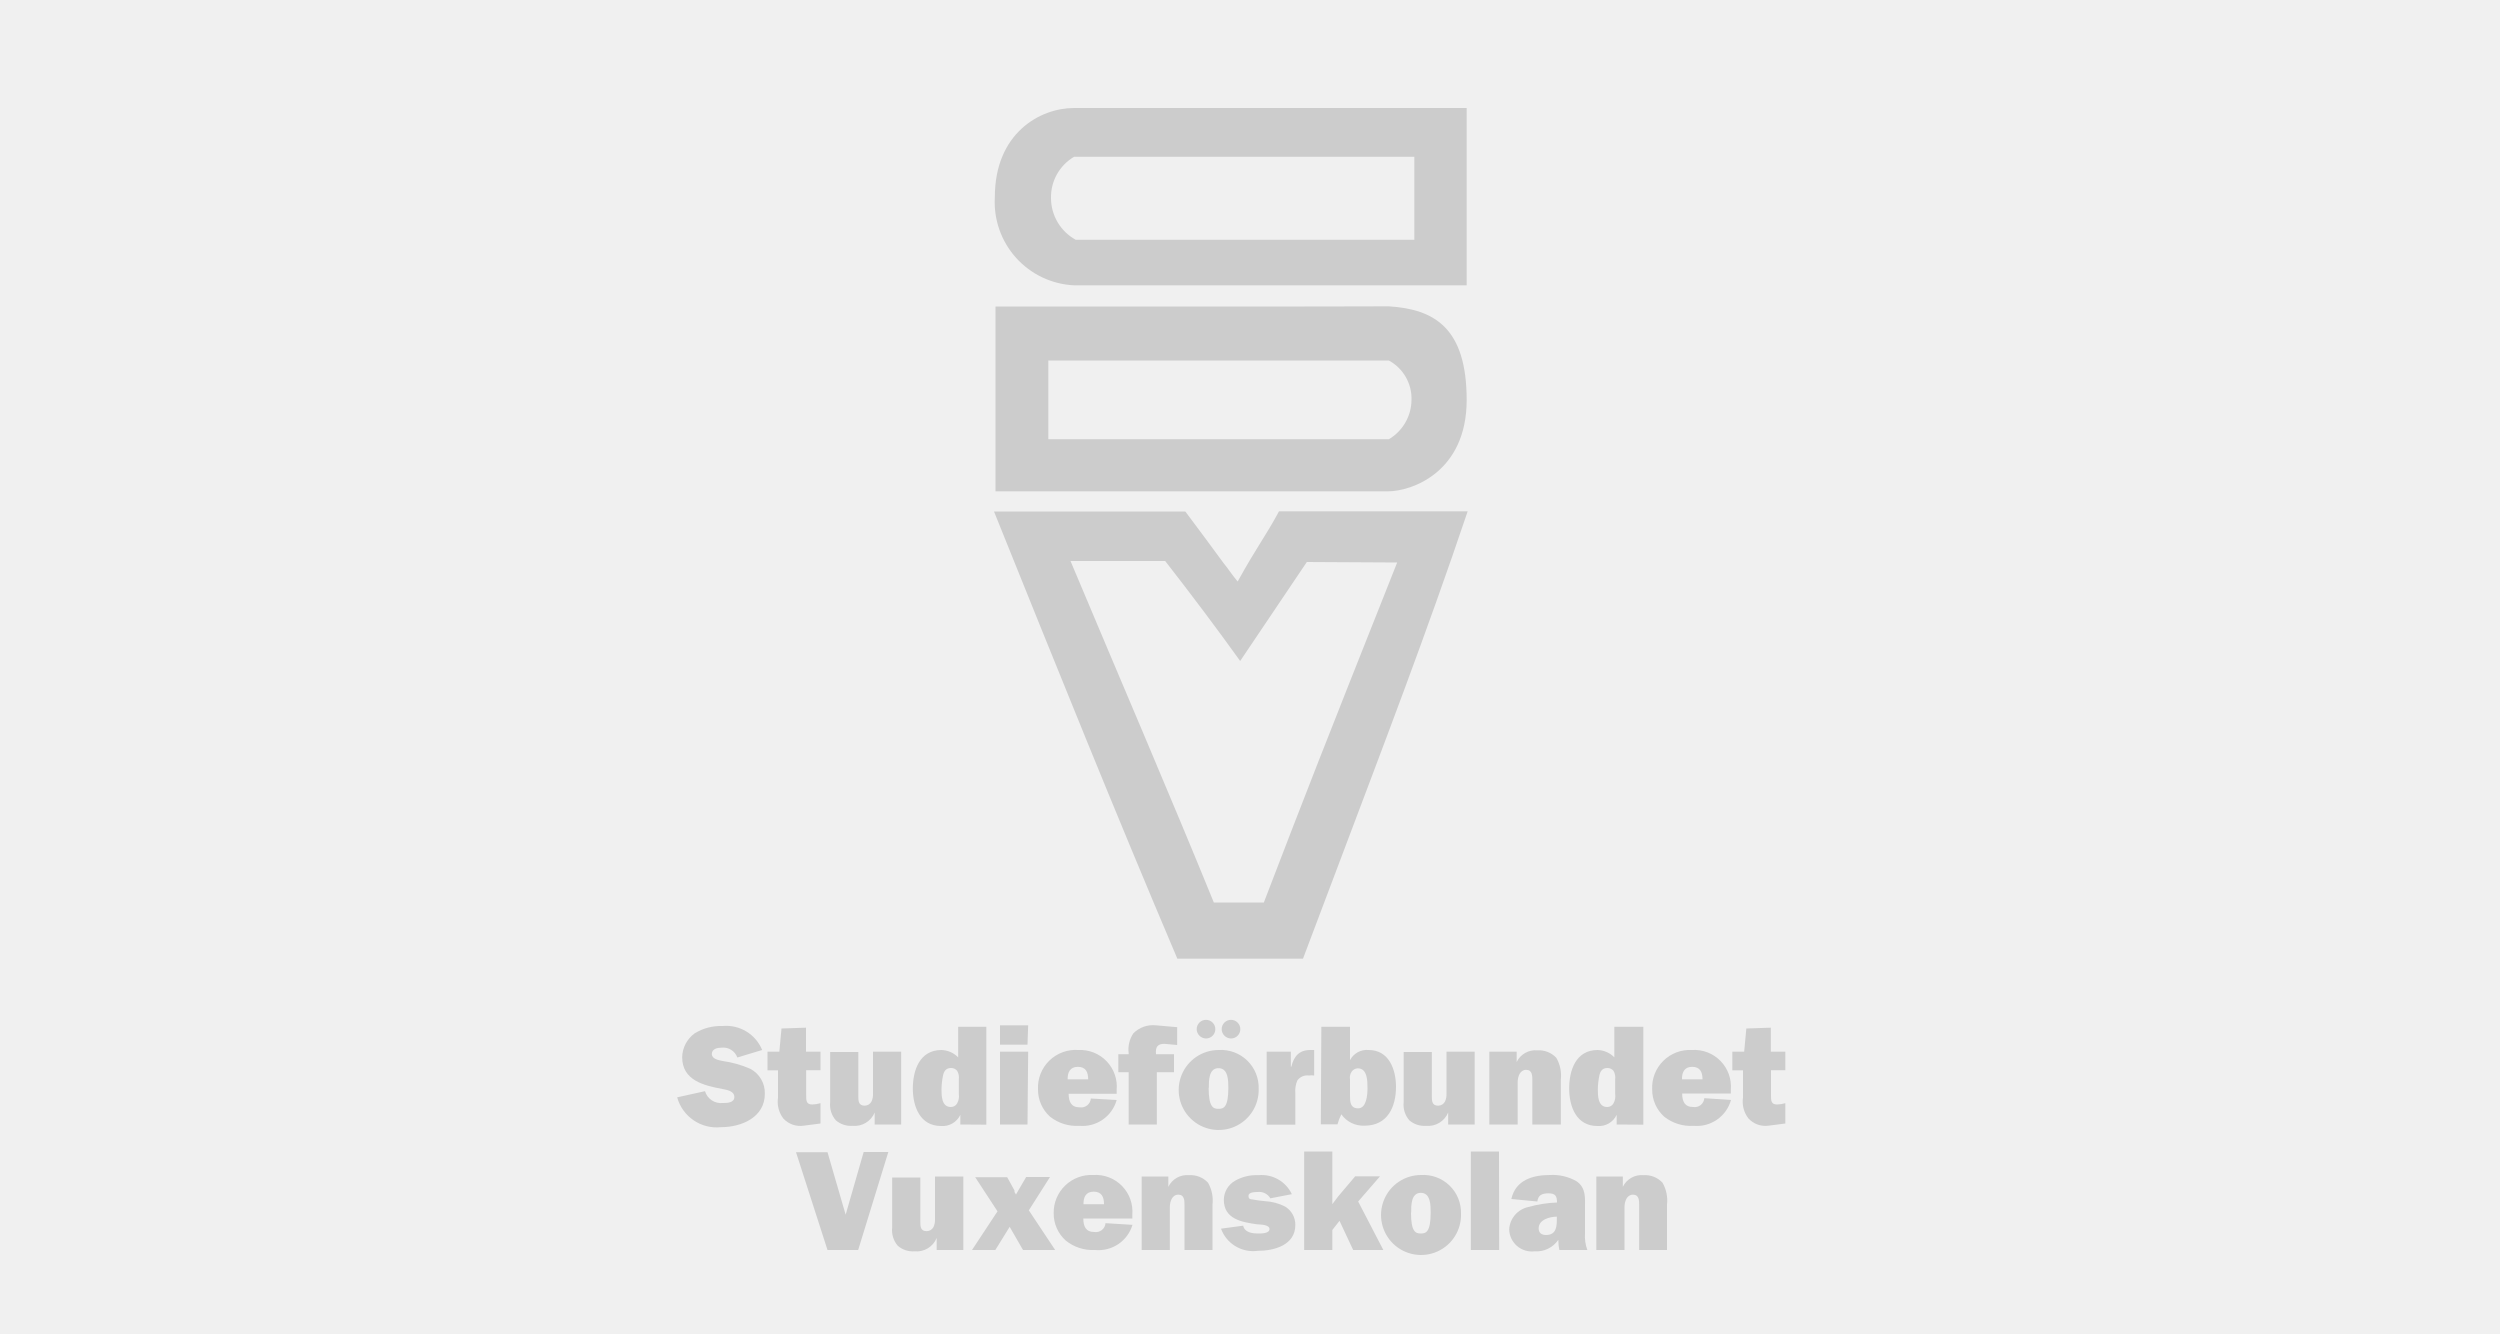
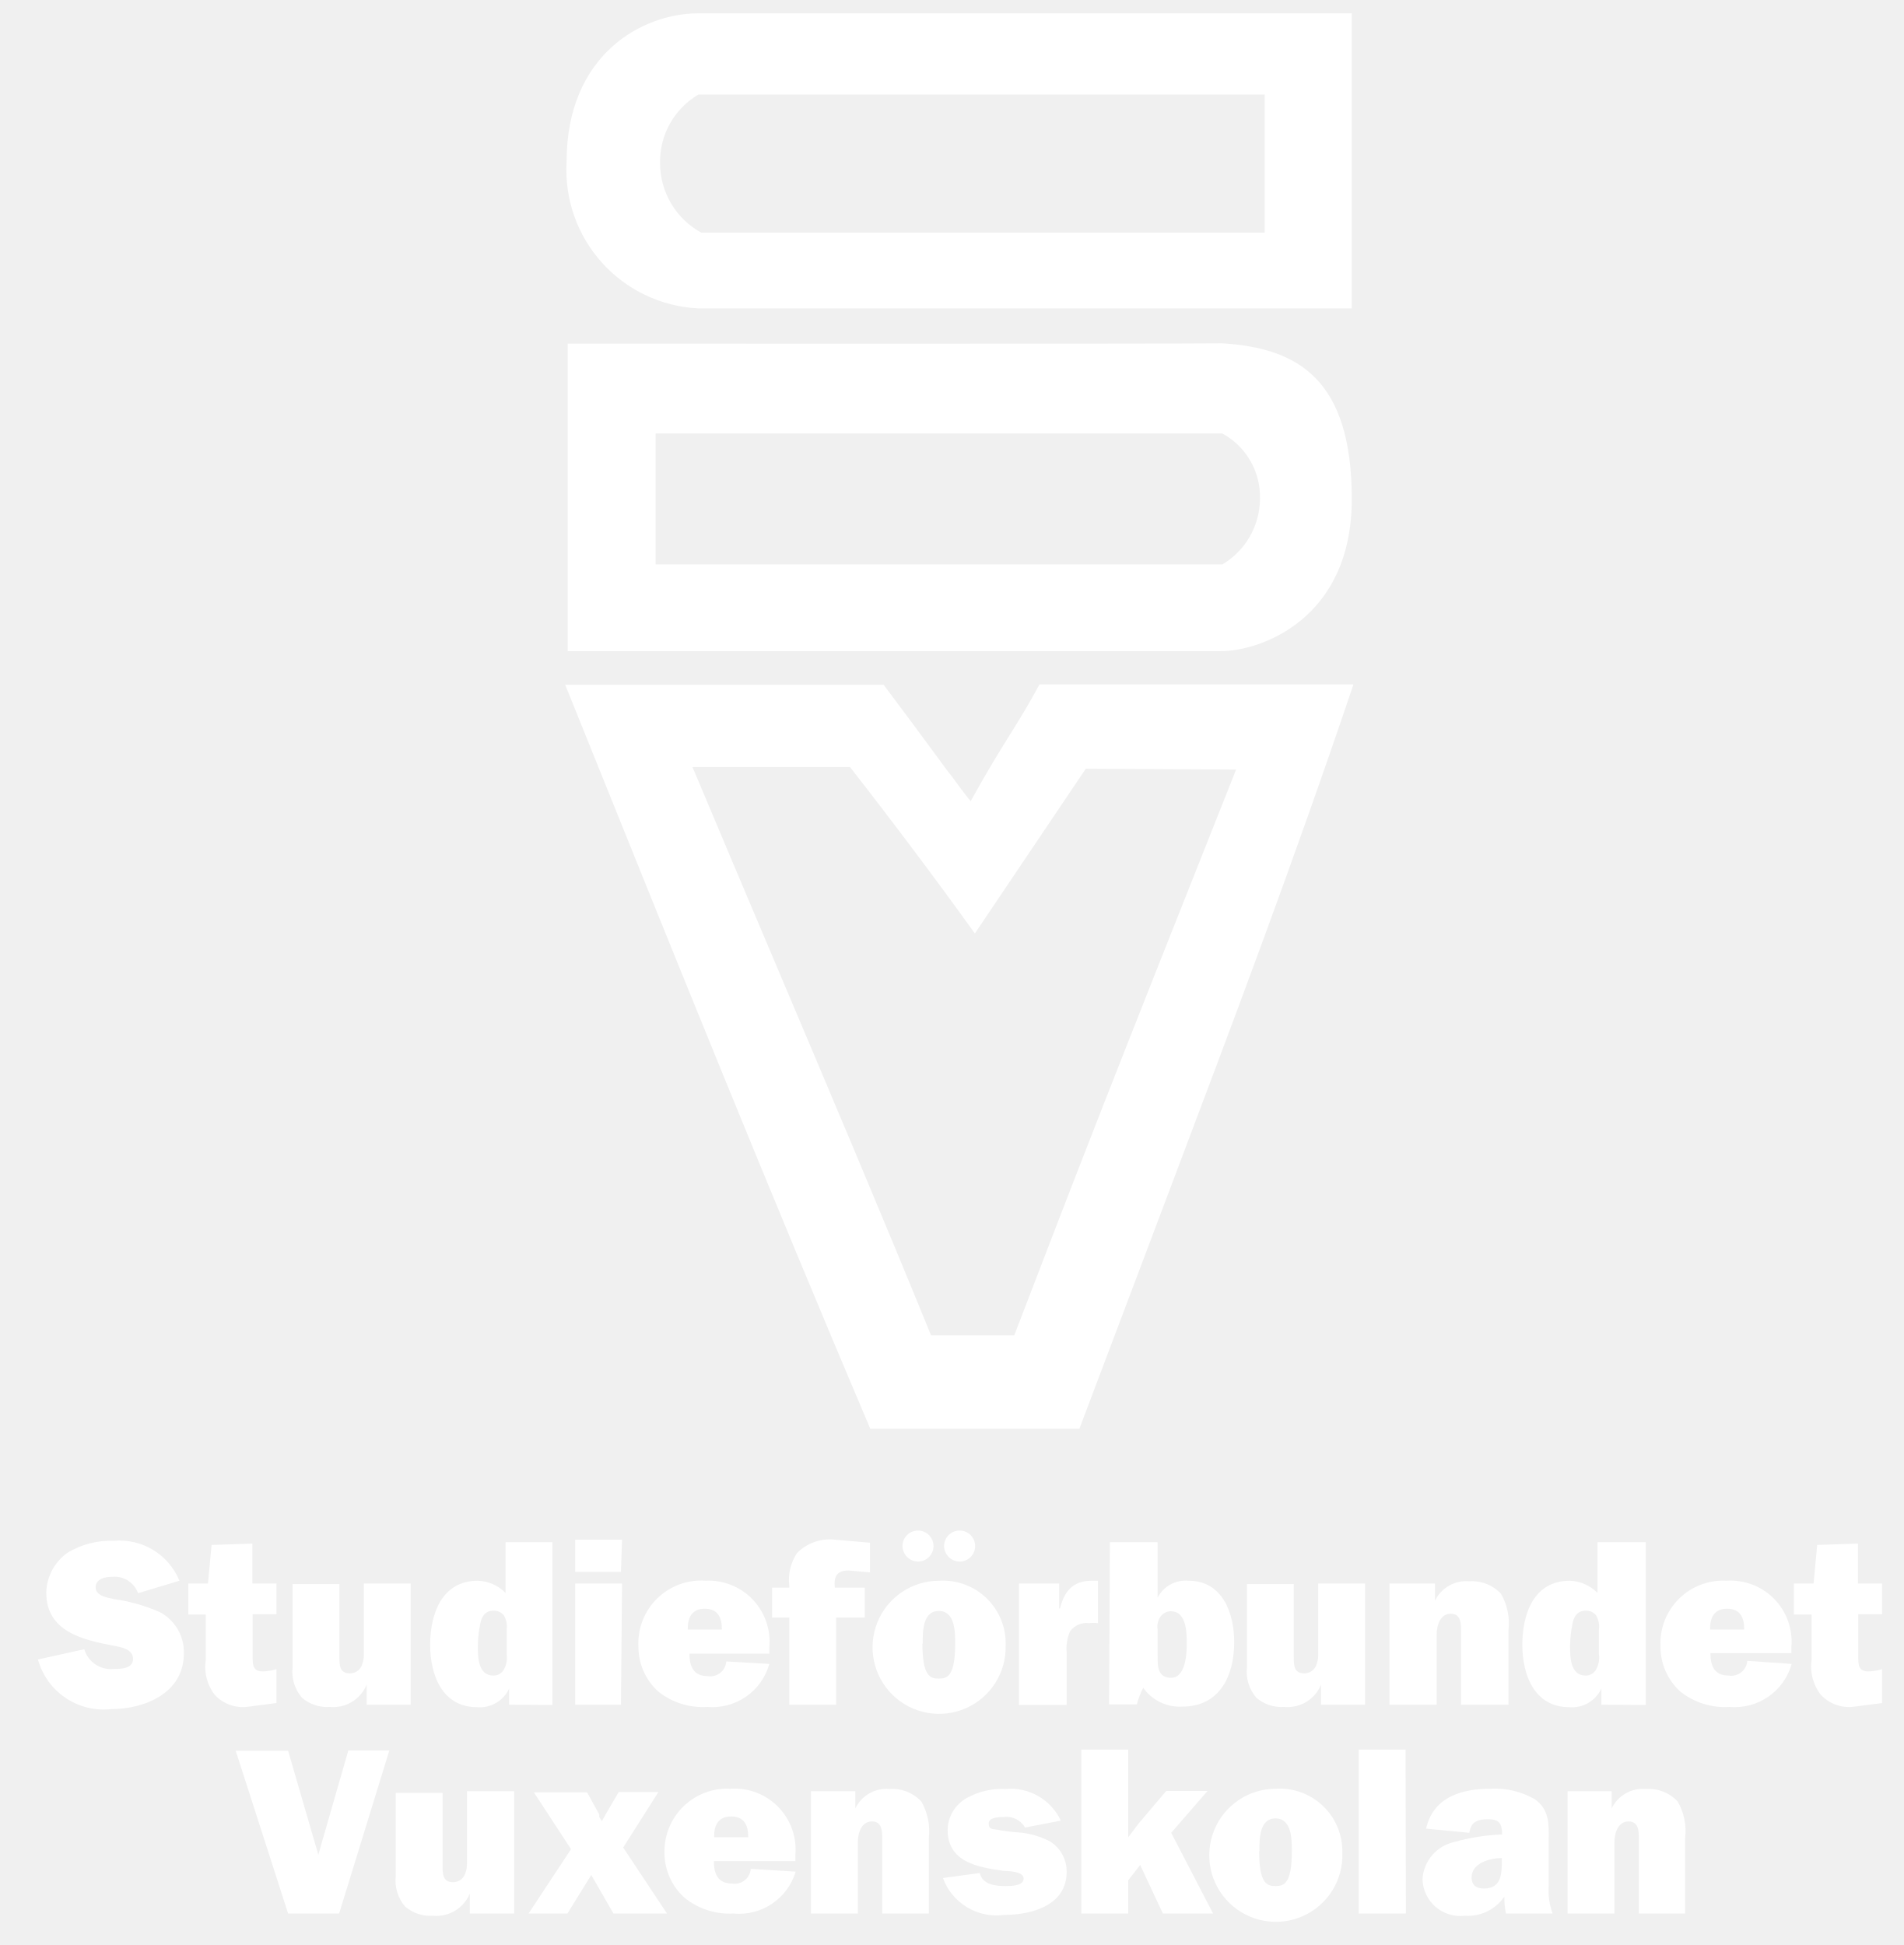
- <svg xmlns="http://www.w3.org/2000/svg" viewBox="0 0 150 80">
-   <defs>
-     <style>.cls-1{opacity:0.15;}</style>
-   </defs>
-   <g id="Layer_1" data-name="Layer 1">
-     <g class="cls-1">
-       <path d="M88,17.12H64.44a5,5,0,0,1-4.75-5.29c0-3.86,2.73-5.35,4.75-5.35H88ZM84.86,9.41H64.44a2.81,2.81,0,0,0-1.38,2.48,2.86,2.86,0,0,0,1.49,2.5H84.86Z" />
-       <path d="M83.33,18.38C86.06,18.55,88,19.67,88,24s-3.3,5.48-4.72,5.48c-.89,0-21.1,0-21.1,0H59.73l0-11.09S81.79,18.4,83.33,18.38Zm0,3.25-20.43,0v4.72H83.34A2.77,2.77,0,0,0,84.69,24,2.6,2.6,0,0,0,83.33,21.63Z" />
-       <path d="M73.41,33.78c.26.31.54.75.85,1.11,1.17-2.12,1.65-2.67,2.48-4.21H88.06c-2.49,7.39-5.08,14.11-7.75,21.2l-2.13,5.64H70.64c-3.79-8.92-7.2-17.4-11-26.83H71.12C72.48,32.51,72.21,32.15,73.41,33.78Zm5-.06-4,5.94c-1.34-1.87-2.94-4-4.5-6H64.23c2.94,7,6.06,14.25,8.6,20.49h3c2.58-6.72,3.47-9,8-20.4Z" />
-       <path d="M42.3,65.47a1,1,0,0,0,1.07.71c.23,0,.69,0,.69-.36s-.45-.43-.72-.48c-1.1-.21-2.41-.51-2.41-1.91A1.82,1.82,0,0,1,41.68,62a3,3,0,0,1,1.68-.44A2.33,2.33,0,0,1,45.73,63l-1.49.45a.9.9,0,0,0-.95-.59c-.24,0-.58.07-.58.38s.43.37.65.42a6.23,6.23,0,0,1,1.66.47,1.63,1.63,0,0,1,.87,1.5c0,1.41-1.4,2-2.62,2a2.46,2.46,0,0,1-2.64-1.79Z" />
-       <path d="M46.05,64.22V63.1h.71l.13-1.39,1.47-.05V63.1h.87v1.11h-.86v1.5c0,.32,0,.56.37.56a1.93,1.93,0,0,0,.49-.08v1.22l-1,.13A1.38,1.38,0,0,1,47,67.11a1.65,1.65,0,0,1-.32-1.25V64.22Z" />
-       <path d="M52.48,67.47v-.72h0a1.3,1.3,0,0,1-1.33.8,1.38,1.38,0,0,1-1-.33,1.43,1.43,0,0,1-.34-1.1v-3h1.69v2.64c0,.28,0,.58.38.58a.46.46,0,0,0,.41-.25,1,1,0,0,0,.09-.46V63.1h1.69v4.37Z" />
-       <path d="M57.62,67.47v-.58h0a1.17,1.17,0,0,1-1.16.67c-1.26,0-1.69-1.17-1.69-2.25S55.17,63,56.49,63a1.47,1.47,0,0,1,1,.44V61.61h1.69v5.87Zm-.09-2.71a.81.81,0,0,0-.1-.51.46.46,0,0,0-.37-.17c-.3,0-.43.2-.48.46a4.36,4.36,0,0,0-.09.81c0,.38,0,1.07.56,1.07a.42.42,0,0,0,.38-.22.89.89,0,0,0,.1-.56Z" />
-       <path d="M61.65,67.47H60V63.1h1.69Zm0-4.79H60V61.52h1.69Z" />
-       <path d="M67,66a2.13,2.13,0,0,1-2.24,1.55A2.57,2.57,0,0,1,63,67a2.18,2.18,0,0,1-.72-1.64A2.26,2.26,0,0,1,64.7,63,2.2,2.2,0,0,1,67,65.4v.23H64.12c0,.47.15.81.66.81a.58.58,0,0,0,.67-.53Zm-1.71-1.24c0-.43-.14-.75-.62-.75s-.62.35-.61.75Z" />
-       <path d="M69.41,67.47H67.72V64.33h-.62V63.25h.62v-.06A1.74,1.74,0,0,1,68,62a1.66,1.66,0,0,1,1.37-.48l1.26.11V62.7l-.77-.07c-.42,0-.54.21-.5.62h1.08v1.08H69.41Z" />
-       <path d="M75.52,65.33A2.4,2.4,0,1,1,73.12,63,2.26,2.26,0,0,1,75.52,65.33Zm-3-.06c0,1.17.28,1.26.59,1.26s.59-.09.59-1.26c0-.42,0-1.18-.59-1.18S72.53,64.85,72.53,65.27Zm.78-3.52a.56.56,0,1,1,.56.56A.57.57,0,0,1,73.3,61.74Zm-1.5,0a.56.56,0,1,1,.56.56A.57.57,0,0,1,71.8,61.74Z" />
-       <path d="M77.48,64c.15-.61.46-1,1.14-1l.23,0v1.53a1.35,1.35,0,0,0-.32,0,.73.73,0,0,0-.69.3,1.57,1.57,0,0,0-.12.75v1.9H76V63.1h1.45V64Z" />
-       <path d="M79.28,61.61H81v2h0A1.14,1.14,0,0,1,82.12,63c1.22,0,1.64,1.17,1.64,2.21,0,1.21-.51,2.33-1.88,2.33a1.61,1.61,0,0,1-1.4-.68,3,3,0,0,0-.23.6h-1ZM81,65.74c0,.34,0,.76.49.76s.56-.78.56-1.2,0-1.2-.58-1.2a.46.46,0,0,0-.37.2.62.62,0,0,0-.1.46Z" />
-       <path d="M86.89,67.47v-.72h0a1.3,1.3,0,0,1-1.33.8,1.38,1.38,0,0,1-1-.33,1.43,1.43,0,0,1-.34-1.1v-3h1.69v2.64c0,.28,0,.58.38.58a.46.46,0,0,0,.41-.25,1,1,0,0,0,.09-.46V63.1h1.69v4.37Z" />
-       <path d="M91,63.1v.62h0a1.25,1.25,0,0,1,1.24-.7,1.43,1.43,0,0,1,1.14.45,2.13,2.13,0,0,1,.27,1.31v2.69H91.94V64.82c0-.27,0-.63-.37-.63s-.51.4-.51.76v2.52H89.36V63.1Z" />
-       <path d="M97,67.47v-.58h0a1.17,1.17,0,0,1-1.16.67c-1.26,0-1.69-1.17-1.69-2.25S94.54,63,95.86,63a1.47,1.47,0,0,1,1,.44V61.61H98.6v5.87Zm-.09-2.71a.81.81,0,0,0-.1-.51.46.46,0,0,0-.37-.17c-.3,0-.43.2-.48.46a4.37,4.37,0,0,0-.09.81c0,.38,0,1.07.56,1.07a.42.42,0,0,0,.38-.22.89.89,0,0,0,.1-.56Z" />
-       <path d="M103.86,66a2.13,2.13,0,0,1-2.24,1.55A2.57,2.57,0,0,1,99.85,67a2.18,2.18,0,0,1-.72-1.64A2.26,2.26,0,0,1,101.51,63a2.2,2.2,0,0,1,2.34,2.38v.23h-2.92c0,.47.15.81.66.81a.58.58,0,0,0,.67-.53Zm-1.71-1.24c0-.43-.14-.75-.62-.75s-.62.35-.61.75Z" />
-       <path d="M103.94,64.22V63.1h.71l.13-1.39,1.47-.05V63.1h.87v1.11h-.86v1.5c0,.32,0,.56.37.56a1.93,1.93,0,0,0,.49-.08v1.22l-1,.13a1.38,1.38,0,0,1-1.22-.44,1.65,1.65,0,0,1-.32-1.25V64.22Z" />
-       <path d="M51.49,75H49.65l-1.89-5.87h1.89l.92,3.17.17.58.16-.56.92-3.2h1.48Z" />
-       <path d="M56.2,75v-.72h0a1.3,1.3,0,0,1-1.33.8,1.38,1.38,0,0,1-1-.33,1.43,1.43,0,0,1-.34-1.1v-3h1.69v2.64c0,.28,0,.58.38.58a.46.46,0,0,0,.41-.25,1,1,0,0,0,.09-.46V70.59H57.8V75Z" />
-       <path d="M61.38,75l-.8-1.39L59.72,75H58.32l1.53-2.32-1.34-2.05h1.92l.44.8,0,.09.09.15.08-.14.05-.09.48-.82H63l-1.27,2L63.31,75Z" />
-       <path d="M67.95,73.49A2.13,2.13,0,0,1,65.7,75a2.57,2.57,0,0,1-1.76-.57,2.18,2.18,0,0,1-.72-1.64A2.26,2.26,0,0,1,65.6,70.5a2.2,2.2,0,0,1,2.34,2.38v.23H65c0,.47.15.81.66.81a.58.58,0,0,0,.67-.53Zm-1.71-1.24c0-.43-.14-.75-.62-.75s-.62.35-.61.75Z" />
-       <path d="M70.1,70.59v.62h0a1.25,1.25,0,0,1,1.24-.7,1.43,1.43,0,0,1,1.14.45,2.13,2.13,0,0,1,.27,1.31V75H71.07V72.31c0-.27,0-.63-.37-.63s-.51.4-.51.76V75H68.5V70.59Z" />
-       <path d="M74.59,73.54c.09.42.56.47.93.47.17,0,.65,0,.65-.27s-.58-.27-.74-.28c-.91-.13-2-.31-2-1.47a1.33,1.33,0,0,1,.68-1.15,2.6,2.6,0,0,1,1.4-.33,2,2,0,0,1,2,1.14l-1.29.25a.77.77,0,0,0-.76-.38c-.14,0-.55,0-.55.23s.15.2.26.22a6.61,6.61,0,0,0,.74.1,3,3,0,0,1,1.19.32,1.27,1.27,0,0,1,.62,1.11c0,1.21-1.27,1.55-2.26,1.55a2.05,2.05,0,0,1-2.2-1.33Z" />
-       <path d="M81.49,72.09,83,75H81.19l-.82-1.75-.43.55V75H78.25V69.09h1.69v3.16l.37-.49,1-1.18H82.8Z" />
-       <path d="M87.66,72.81a2.4,2.4,0,1,1-2.4-2.31A2.26,2.26,0,0,1,87.66,72.81Zm-3-.06c0,1.17.28,1.26.59,1.26s.59-.09.59-1.26c0-.42,0-1.18-.59-1.18S84.67,72.33,84.67,72.75Z" />
-       <path d="M89.95,75H88.25V69.09h1.69Z" />
-       <path d="M93.56,75a2.86,2.86,0,0,1-.06-.61,1.59,1.59,0,0,1-1.43.69,1.36,1.36,0,0,1-1.52-1.32,1.46,1.46,0,0,1,1.15-1.34,7.35,7.35,0,0,1,1.72-.27v0c0-.39-.1-.55-.51-.55s-.62.12-.67.49l-1.56-.15C90.94,70.78,92,70.5,93,70.5a2.88,2.88,0,0,1,1.6.38c.57.4.5,1,.5,1.59V74a2.43,2.43,0,0,0,.14,1Zm-.15-2c-.41,0-1.09.17-1.09.7,0,.28.18.4.44.4.64,0,.65-.54.65-1Z" />
-       <path d="M97.37,70.59v.62h0a1.25,1.25,0,0,1,1.24-.7,1.43,1.43,0,0,1,1.14.45,2.13,2.13,0,0,1,.27,1.31V75H98.35V72.31c0-.27,0-.63-.37-.63s-.51.4-.51.76V75H95.78V70.59Z" />
-     </g>
-   </g>
+ <svg xmlns="http://www.w3.org/2000/svg" width="46" height="47" viewBox="0 0 46 47" fill="none">
+   <path fill-rule="evenodd" clip-rule="evenodd" d="M16.873 7.452H32.661V0.322H16.873C15.519 0.322 13.69 1.32 13.69 3.907C13.637 4.8 13.943 5.678 14.541 6.344C15.139 7.01 15.979 7.409 16.873 7.452ZM16.873 2.285H30.557V5.623H16.946C16.333 5.288 15.95 4.646 15.948 3.947C15.933 3.267 16.287 2.631 16.873 2.285Z" fill="white" />
+   <path fill-rule="evenodd" clip-rule="evenodd" d="M32.661 12.062C32.661 9.161 31.361 8.41 29.532 8.296C28.5 8.31 13.716 8.303 13.716 8.303V15.735H15.358H29.498C30.45 15.735 32.661 14.964 32.661 12.062ZM15.841 10.474H29.532C30.111 10.789 30.464 11.403 30.443 12.062C30.436 12.709 30.093 13.306 29.538 13.637H15.841V10.474Z" fill="white" />
+   <path fill-rule="evenodd" clip-rule="evenodd" d="M23.132 18.944C23.046 18.825 22.964 18.712 22.884 18.616C22.726 18.402 22.606 18.24 22.509 18.107C22.109 17.563 22.082 17.526 21.349 16.546H13.656C13.743 16.763 13.831 16.979 13.917 17.194C16.36 23.256 18.575 28.753 21.027 34.525H26.08L27.508 30.746C27.767 30.058 28.025 29.375 28.282 28.695C29.798 24.681 31.274 20.774 32.701 16.539H25.115C24.848 17.036 24.634 17.379 24.398 17.759C24.142 18.169 23.86 18.623 23.453 19.36C23.341 19.23 23.234 19.083 23.132 18.944ZM23.554 22.557L26.234 18.576L29.866 18.596C26.831 26.236 26.234 27.764 24.506 32.267H22.495C21.35 29.454 20.029 26.336 18.688 23.168C18.035 21.626 17.377 20.072 16.732 18.536H20.538C21.584 19.876 22.656 21.304 23.554 22.557Z" fill="white" />
+   <path d="M2.036 39.853C2.128 40.164 2.43 40.365 2.753 40.329C2.907 40.329 3.215 40.329 3.215 40.087C3.215 39.846 2.914 39.799 2.733 39.766C1.996 39.625 1.118 39.424 1.118 38.486C1.127 38.105 1.313 37.751 1.621 37.528C1.958 37.32 2.35 37.218 2.746 37.233C3.43 37.17 4.075 37.562 4.335 38.198L3.336 38.499C3.241 38.236 2.978 38.072 2.699 38.104C2.539 38.104 2.311 38.151 2.311 38.358C2.311 38.566 2.599 38.606 2.746 38.64C3.13 38.693 3.504 38.799 3.859 38.955C4.23 39.15 4.457 39.541 4.442 39.96C4.442 40.905 3.504 41.3 2.686 41.3C1.882 41.389 1.132 40.881 0.917 40.101L2.036 39.853Z" fill="white" />
+   <path d="M4.549 39.015V38.264H5.025L5.112 37.333L6.097 37.3V38.264H6.68V39.008H6.104V40.014C6.104 40.228 6.104 40.389 6.352 40.389C6.463 40.385 6.573 40.367 6.68 40.335V41.153L6.01 41.24C5.704 41.288 5.395 41.18 5.186 40.952C5.003 40.713 4.926 40.411 4.971 40.114V39.015H4.549Z" fill="white" />
+   <path d="M8.858 41.193V40.711C8.712 41.066 8.35 41.284 7.967 41.247C7.723 41.264 7.482 41.185 7.297 41.026C7.121 40.823 7.038 40.555 7.069 40.288V38.278H8.201V40.047C8.201 40.235 8.201 40.436 8.456 40.436C8.572 40.436 8.678 40.371 8.731 40.268C8.775 40.172 8.796 40.066 8.791 39.96V38.265H9.923V41.193H8.858Z" fill="white" />
+   <path fill-rule="evenodd" clip-rule="evenodd" d="M12.302 40.804V41.193L13.348 41.2V37.266H12.215V38.492C12.038 38.312 11.798 38.206 11.545 38.198C10.661 38.198 10.393 39.022 10.393 39.746C10.393 40.469 10.681 41.253 11.525 41.253C11.853 41.282 12.163 41.102 12.302 40.804ZM12.175 39.035C12.234 39.139 12.258 39.259 12.242 39.377V39.967C12.261 40.096 12.238 40.228 12.175 40.342C12.125 40.435 12.026 40.492 11.92 40.489C11.545 40.489 11.545 40.027 11.545 39.772C11.548 39.59 11.568 39.408 11.605 39.23C11.639 39.055 11.726 38.921 11.927 38.921C12.023 38.919 12.115 38.961 12.175 39.035Z" fill="white" />
+   <path fill-rule="evenodd" clip-rule="evenodd" d="M13.897 37.983H15.003L15.03 37.206H13.897V37.983ZM13.897 41.193H15.003L15.03 38.265H13.897V41.193Z" fill="white" />
+   <path fill-rule="evenodd" clip-rule="evenodd" d="M17.087 41.247C17.772 41.307 18.404 40.871 18.588 40.208L17.549 40.148C17.541 40.256 17.488 40.356 17.403 40.424C17.318 40.491 17.208 40.52 17.101 40.503C16.759 40.503 16.658 40.275 16.658 39.96H18.588V39.806C18.628 39.38 18.48 38.959 18.185 38.65C17.889 38.341 17.474 38.176 17.047 38.197C16.615 38.166 16.191 38.322 15.881 38.624C15.571 38.926 15.405 39.347 15.425 39.779C15.421 40.198 15.597 40.598 15.908 40.878C16.242 41.143 16.662 41.274 17.087 41.247ZM17.027 38.874C17.349 38.874 17.442 39.089 17.442 39.377H16.618C16.611 39.109 16.705 38.874 17.027 38.874Z" fill="white" />
+   <path d="M20.203 41.193H19.071V39.089H18.655V38.365H19.071V38.325C19.035 38.045 19.101 37.762 19.258 37.528C19.499 37.285 19.837 37.166 20.176 37.206L21.021 37.279V37.996L20.505 37.95C20.223 37.95 20.143 38.09 20.17 38.365H20.893V39.089H20.203V41.193Z" fill="white" />
+   <path fill-rule="evenodd" clip-rule="evenodd" d="M22.81 37.36L22.81 37.357C22.812 37.563 22.978 37.731 23.185 37.735C23.393 37.735 23.561 37.567 23.561 37.36C23.561 37.153 23.393 36.985 23.185 36.985C22.979 36.985 22.812 37.151 22.81 37.357L22.81 37.353V37.36ZM23.338 41.278C23.937 41.014 24.317 40.413 24.298 39.759C24.312 39.332 24.145 38.92 23.839 38.623C23.533 38.325 23.115 38.171 22.689 38.198C22.035 38.198 21.445 38.595 21.2 39.202C20.954 39.809 21.1 40.504 21.57 40.96C22.04 41.416 22.739 41.542 23.338 41.278ZM22.683 40.563C22.475 40.563 22.287 40.503 22.287 39.719H22.294L22.294 39.705C22.294 39.421 22.294 38.928 22.683 38.928C23.078 38.928 23.078 39.437 23.078 39.719C23.078 40.503 22.89 40.563 22.683 40.563ZM21.805 37.357C21.805 37.358 21.805 37.359 21.805 37.36V37.353C21.805 37.354 21.805 37.355 21.805 37.357ZM22.18 36.985C21.974 36.985 21.807 37.151 21.805 37.357C21.807 37.563 21.973 37.731 22.18 37.735C22.387 37.735 22.555 37.567 22.555 37.36C22.555 37.153 22.387 36.985 22.18 36.985Z" fill="white" />
+   <path d="M25.611 38.868C25.712 38.459 25.919 38.198 26.375 38.198H26.529V39.223C26.458 39.214 26.386 39.214 26.315 39.223C26.135 39.199 25.957 39.277 25.852 39.424C25.785 39.582 25.757 39.755 25.772 39.927V41.2H24.619V38.265H25.591V38.868H25.611Z" fill="white" />
+   <path fill-rule="evenodd" clip-rule="evenodd" d="M27.97 37.266H26.817L26.797 41.186H27.468C27.504 41.047 27.556 40.912 27.622 40.784C27.835 41.087 28.189 41.259 28.56 41.24C29.478 41.24 29.82 40.489 29.82 39.679C29.82 38.982 29.538 38.198 28.721 38.198C28.41 38.168 28.113 38.33 27.97 38.606V37.266ZM28.298 40.543C27.97 40.543 27.97 40.262 27.97 40.034V39.377C27.951 39.27 27.975 39.159 28.037 39.069C28.093 38.987 28.186 38.937 28.285 38.935C28.674 38.935 28.674 39.457 28.674 39.739C28.674 40.02 28.627 40.543 28.298 40.543Z" fill="white" />
+   <path d="M31.917 41.193V40.711C31.771 41.066 31.409 41.284 31.026 41.247C30.782 41.264 30.541 41.185 30.356 41.026C30.18 40.823 30.097 40.555 30.128 40.288V38.278H31.26V40.047C31.26 40.235 31.26 40.436 31.515 40.436C31.631 40.436 31.737 40.371 31.79 40.268C31.834 40.172 31.855 40.066 31.85 39.96V38.265H32.983V41.193H31.917Z" fill="white" />
+   <path d="M34.671 38.265V38.68C34.824 38.366 35.155 38.179 35.502 38.211C35.789 38.192 36.07 38.302 36.266 38.513C36.419 38.778 36.483 39.086 36.447 39.39V41.193H35.301V39.417C35.301 39.236 35.301 38.995 35.053 38.995C34.805 38.995 34.712 39.263 34.712 39.504V41.193H33.572V38.265H34.671Z" fill="white" />
+   <path fill-rule="evenodd" clip-rule="evenodd" d="M38.692 40.804V41.193L39.764 41.2V37.266H38.598V38.492C38.421 38.312 38.181 38.206 37.928 38.198C37.044 38.198 36.782 39.022 36.782 39.746C36.782 40.469 37.07 41.253 37.915 41.253C38.242 41.282 38.553 41.102 38.692 40.804ZM38.565 39.035C38.624 39.139 38.648 39.259 38.632 39.377V39.967C38.651 40.096 38.628 40.228 38.565 40.342C38.514 40.435 38.416 40.492 38.31 40.489C37.935 40.489 37.935 40.027 37.935 39.772C37.938 39.59 37.958 39.408 37.995 39.23C38.029 39.055 38.116 38.921 38.317 38.921C38.413 38.919 38.504 38.961 38.565 39.035Z" fill="white" />
+   <path fill-rule="evenodd" clip-rule="evenodd" d="M41.788 41.247C42.474 41.307 43.105 40.871 43.289 40.208L42.217 40.134C42.209 40.243 42.156 40.343 42.071 40.41C41.985 40.478 41.876 40.507 41.768 40.489C41.426 40.489 41.326 40.262 41.326 39.947H43.283V39.792C43.319 39.364 43.166 38.941 42.865 38.635C42.563 38.328 42.143 38.169 41.714 38.197C41.287 38.174 40.87 38.333 40.566 38.634C40.262 38.936 40.1 39.352 40.12 39.779C40.115 40.198 40.291 40.598 40.602 40.878C40.938 41.144 41.361 41.276 41.788 41.247ZM41.728 38.874C42.05 38.874 42.143 39.089 42.143 39.377H41.319C41.312 39.109 41.406 38.874 41.728 38.874Z" fill="white" />
+   <path d="M43.343 39.015V38.264H43.819L43.906 37.333L44.891 37.3V38.264H45.474V39.008H44.898V40.014C44.898 40.228 44.898 40.389 45.145 40.389C45.257 40.385 45.367 40.367 45.474 40.335V41.153L44.804 41.24C44.499 41.284 44.193 41.173 43.986 40.945C43.804 40.706 43.727 40.404 43.772 40.107V39.015H43.343Z" fill="white" />
+   <path d="M8.194 46.239H6.961L5.695 42.306H6.961L7.578 44.43L7.692 44.819L7.799 44.443L8.416 42.299H9.407L8.194 46.239Z" fill="white" />
+   <path d="M11.351 46.239V45.757C11.205 46.112 10.842 46.33 10.46 46.293C10.216 46.31 9.975 46.231 9.789 46.072C9.614 45.869 9.531 45.601 9.562 45.334V43.324H10.694V45.093C10.694 45.281 10.694 45.482 10.949 45.482C11.065 45.482 11.171 45.417 11.223 45.314C11.268 45.218 11.288 45.112 11.284 45.006V43.284H12.423V46.239H11.351Z" fill="white" />
+   <path d="M14.822 46.239L14.286 45.308L13.71 46.239H12.771L13.797 44.684L12.899 43.311H14.185L14.48 43.847V43.907L14.541 44.008L14.594 43.914L14.628 43.853L14.949 43.304H15.908L15.057 44.644L16.115 46.239H14.822Z" fill="white" />
+   <path fill-rule="evenodd" clip-rule="evenodd" d="M17.717 46.239C18.397 46.306 19.029 45.882 19.225 45.227L18.139 45.16C18.131 45.269 18.078 45.369 17.993 45.436C17.907 45.504 17.798 45.533 17.69 45.515C17.349 45.515 17.248 45.288 17.248 44.973H19.218V44.819C19.254 44.39 19.102 43.967 18.8 43.661C18.499 43.354 18.079 43.195 17.65 43.224C17.231 43.201 16.822 43.354 16.519 43.645C16.217 43.935 16.049 44.339 16.055 44.758C16.051 45.177 16.227 45.577 16.538 45.857C16.87 46.127 17.29 46.263 17.717 46.239ZM17.663 43.894C17.985 43.894 18.079 44.108 18.079 44.396H17.255C17.248 44.128 17.342 43.894 17.663 43.894Z" fill="white" />
+   <path d="M20.666 43.284V43.699C20.818 43.385 21.149 43.198 21.497 43.23C21.784 43.211 22.064 43.322 22.261 43.532C22.413 43.797 22.477 44.105 22.442 44.41V46.239H21.316V44.437C21.316 44.256 21.316 44.014 21.068 44.014C20.82 44.014 20.726 44.282 20.726 44.524V46.239H19.593V43.284H20.666Z" fill="white" />
+   <path d="M23.674 45.261C23.735 45.542 24.05 45.576 24.298 45.576C24.412 45.576 24.733 45.576 24.733 45.395C24.733 45.214 24.345 45.214 24.237 45.207C23.628 45.12 22.897 44.999 22.897 44.222C22.9 43.902 23.074 43.608 23.353 43.451C23.639 43.291 23.964 43.214 24.291 43.23C24.854 43.176 25.391 43.482 25.631 43.994L24.767 44.162C24.663 43.982 24.463 43.882 24.258 43.907C24.164 43.907 23.889 43.907 23.889 44.061C23.889 44.215 23.989 44.195 24.063 44.209C24.227 44.24 24.393 44.263 24.559 44.276C24.837 44.291 25.108 44.364 25.357 44.49C25.618 44.646 25.776 44.929 25.772 45.234C25.772 46.045 24.921 46.273 24.258 46.273C23.618 46.359 23.004 45.988 22.783 45.381L23.674 45.261Z" fill="white" />
+   <path d="M28.298 44.289L29.31 46.239H28.097L27.548 45.066L27.26 45.435V46.239H26.127V42.279H27.26V44.396L27.508 44.068L28.178 43.277H29.176L28.298 44.289Z" fill="white" />
+   <path fill-rule="evenodd" clip-rule="evenodd" d="M31.483 46.3C32.082 46.032 32.458 45.427 32.433 44.772C32.443 44.347 32.275 43.938 31.969 43.644C31.664 43.35 31.248 43.197 30.825 43.224C30.169 43.224 29.579 43.623 29.334 44.231C29.089 44.84 29.238 45.536 29.711 45.991C30.183 46.445 30.885 46.568 31.483 46.3ZM30.818 45.576C30.61 45.576 30.423 45.515 30.423 44.731H30.43C30.43 44.727 30.429 44.722 30.429 44.718C30.429 44.434 30.429 43.941 30.818 43.941C31.213 43.941 31.213 44.45 31.213 44.731C31.213 45.515 31.026 45.576 30.818 45.576Z" fill="white" />
+   <path d="M33.968 46.239H32.828V42.279H33.961L33.968 46.239Z" fill="white" />
+   <path fill-rule="evenodd" clip-rule="evenodd" d="M36.347 45.83C36.345 45.968 36.359 46.105 36.387 46.239H37.513C37.435 46.025 37.403 45.797 37.419 45.569V44.544C37.419 44.505 37.419 44.465 37.42 44.426C37.424 44.07 37.428 43.72 37.084 43.478C36.759 43.291 36.386 43.202 36.012 43.224C35.342 43.224 34.631 43.411 34.457 44.188L35.502 44.289C35.536 44.041 35.677 43.961 35.951 43.961C36.226 43.961 36.293 44.068 36.293 44.329C35.903 44.344 35.516 44.404 35.141 44.51C34.711 44.603 34.396 44.97 34.37 45.408C34.376 45.665 34.489 45.907 34.683 46.076C34.877 46.244 35.133 46.323 35.388 46.293C35.767 46.321 36.133 46.144 36.347 45.83ZM35.556 45.368C35.556 45.013 36.012 44.899 36.286 44.899V44.966C36.286 45.274 36.28 45.636 35.851 45.636C35.677 45.636 35.556 45.556 35.556 45.368Z" fill="white" />
+   <path d="M38.94 43.284V43.699C39.092 43.385 39.423 43.198 39.771 43.23C40.058 43.211 40.339 43.322 40.535 43.532C40.688 43.797 40.752 44.105 40.716 44.41V46.239H39.597V44.437C39.597 44.256 39.597 44.014 39.349 44.014C39.101 44.014 39.007 44.282 39.007 44.524V46.239H37.875V43.284H38.94Z" fill="white" />
</svg>
